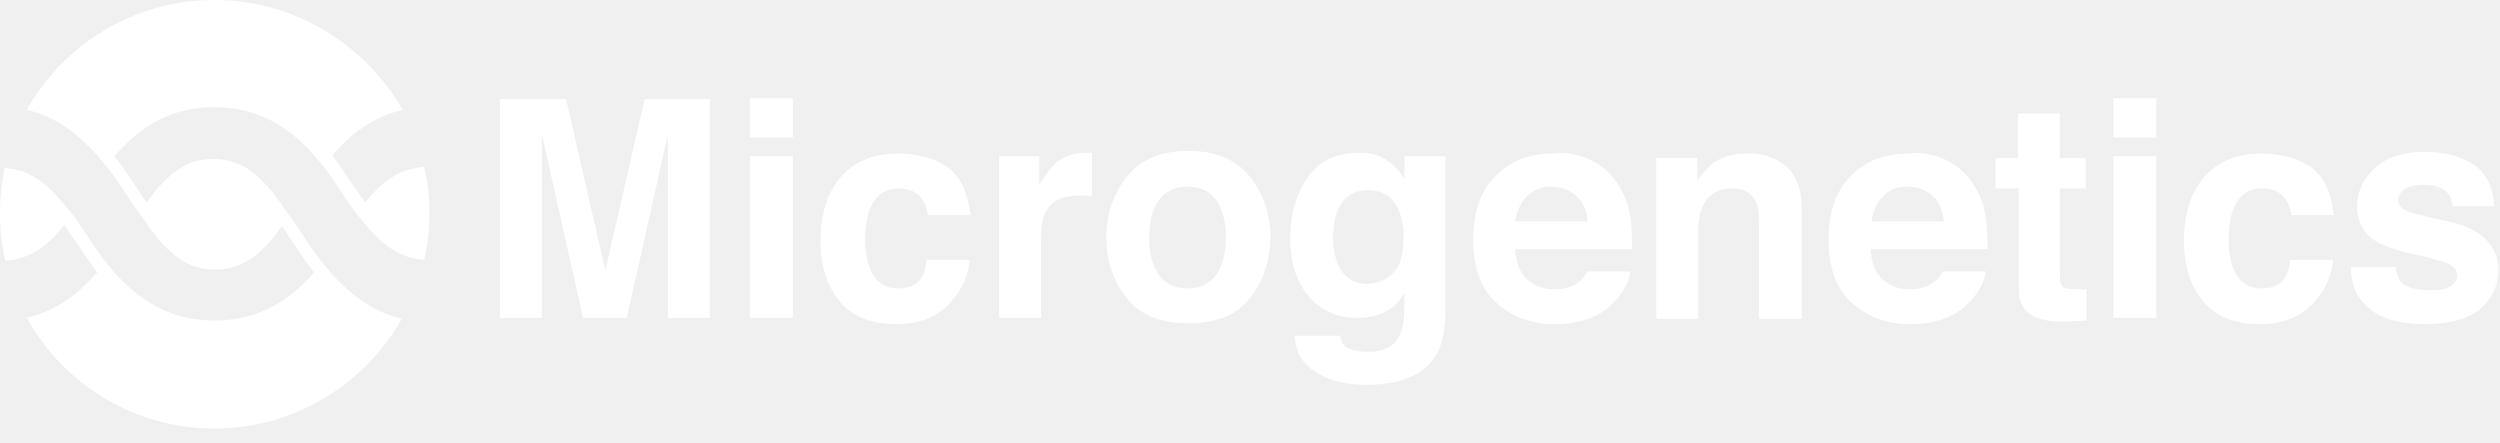
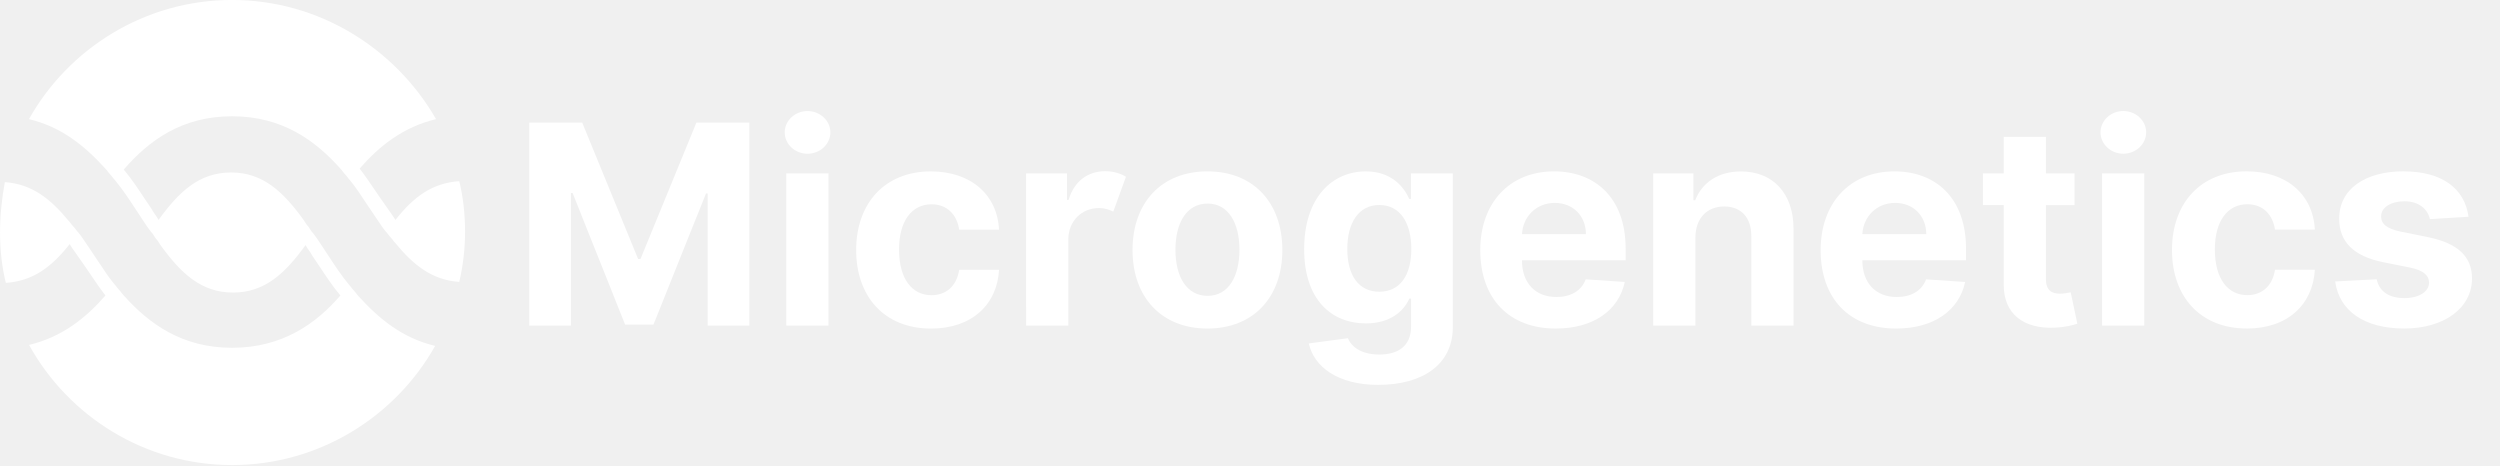
- <svg xmlns="http://www.w3.org/2000/svg" width="96px" height="17px" viewBox="0 0 96 17" version="1.1">
-   <defs />
-   <g id="Brands" stroke="none" stroke-width="1" fill="none" fill-rule="evenodd">
-     <g id="Microgenetics-logo-white" transform="translate(-16, -8)" fill-rule="nonzero" fill="#FFFFFF">
-       <g id="microgenetics-logo-white" transform="translate(16, 8)">
-         <path d="M24.754,3.806 L27.257,3.806 L27.257,12.206 L25.646,12.206 L25.646,6.549 L25.646,5.863 L25.646,5.177 L24.069,12.206 L22.389,12.206 L20.811,5.177 L20.811,5.863 L20.811,6.549 L20.811,12.206 L19.2,12.206 L19.2,3.806 L21.737,3.806 L23.246,10.389 L24.754,3.806 Z" id="Shape" />
-         <path d="M30.446,5.28 L28.8,5.28 L28.8,3.771 L30.446,3.771 L30.446,5.28 Z M28.8,6 L30.446,6 L30.446,12.206 L28.8,12.206 L28.8,6 Z" id="Shape" />
-         <path d="M35.623,8.229 C35.589,7.989 35.52,7.783 35.383,7.611 C35.211,7.371 34.903,7.234 34.526,7.234 C33.977,7.234 33.6,7.509 33.394,8.057 C33.291,8.331 33.223,8.743 33.223,9.189 C33.223,9.634 33.291,10.011 33.394,10.286 C33.6,10.8 33.943,11.074 34.491,11.074 C34.869,11.074 35.143,10.971 35.314,10.766 C35.486,10.56 35.554,10.286 35.589,9.977 L37.234,9.977 C37.2,10.457 37.029,10.937 36.686,11.383 C36.171,12.103 35.417,12.446 34.423,12.446 C33.429,12.446 32.709,12.137 32.229,11.554 C31.749,10.971 31.509,10.183 31.509,9.257 C31.509,8.194 31.783,7.371 32.297,6.789 C32.811,6.206 33.531,5.897 34.457,5.897 C35.246,5.897 35.863,6.069 36.377,6.411 C36.857,6.754 37.166,7.371 37.269,8.263 L35.623,8.263 L35.623,8.229 Z" id="Shape" />
-         <path d="M41.794,5.863 L41.931,5.863 L41.931,7.543 C41.829,7.543 41.726,7.509 41.657,7.509 L41.451,7.509 C40.8,7.509 40.354,7.714 40.149,8.16 C40.011,8.4 39.977,8.777 39.977,9.257 L39.977,12.206 L38.366,12.206 L38.366,6 L39.909,6 L39.909,7.097 C40.149,6.686 40.389,6.411 40.56,6.24 C40.869,6 41.246,5.863 41.726,5.863 C41.76,5.863 41.794,5.863 41.794,5.863 Z" id="Shape" />
-         <path d="M48,11.451 C47.486,12.103 46.697,12.411 45.634,12.411 C44.571,12.411 43.783,12.103 43.269,11.451 C42.754,10.8 42.48,10.011 42.48,9.12 C42.48,8.229 42.754,7.44 43.269,6.789 C43.783,6.137 44.571,5.794 45.634,5.794 C46.697,5.794 47.486,6.137 48,6.789 C48.514,7.44 48.789,8.229 48.789,9.12 C48.754,10.011 48.514,10.8 48,11.451 Z M46.697,10.56 C46.937,10.217 47.074,9.737 47.074,9.12 C47.074,8.503 46.937,8.023 46.697,7.68 C46.457,7.337 46.08,7.166 45.6,7.166 C45.12,7.166 44.777,7.337 44.503,7.68 C44.263,8.023 44.126,8.503 44.126,9.12 C44.126,9.737 44.263,10.217 44.503,10.56 C44.743,10.903 45.12,11.074 45.6,11.074 C46.08,11.074 46.457,10.903 46.697,10.56 Z" id="Shape" />
-         <path d="M52.971,6 C53.349,6.171 53.691,6.446 53.931,6.891 L53.931,6 L55.509,6 L55.509,11.897 C55.509,12.686 55.371,13.303 55.097,13.714 C54.651,14.4 53.76,14.777 52.457,14.777 C51.669,14.777 51.017,14.606 50.537,14.297 C50.023,13.989 49.749,13.509 49.714,12.891 L51.463,12.891 C51.497,13.097 51.566,13.234 51.669,13.303 C51.84,13.44 52.149,13.509 52.56,13.509 C53.143,13.509 53.52,13.303 53.726,12.926 C53.863,12.686 53.931,12.24 53.931,11.657 L53.931,11.246 C53.76,11.52 53.623,11.726 53.417,11.829 C53.109,12.069 52.663,12.206 52.149,12.206 C51.36,12.206 50.709,11.931 50.263,11.383 C49.783,10.834 49.543,10.08 49.543,9.12 C49.543,8.194 49.783,7.44 50.229,6.789 C50.674,6.171 51.326,5.863 52.183,5.863 C52.491,5.863 52.766,5.897 52.971,6 Z M53.52,10.457 C53.794,10.183 53.897,9.703 53.897,9.086 C53.897,8.503 53.76,8.057 53.52,7.749 C53.28,7.44 52.937,7.303 52.526,7.303 C51.977,7.303 51.566,7.577 51.36,8.091 C51.257,8.366 51.189,8.743 51.189,9.154 C51.189,9.531 51.257,9.84 51.36,10.114 C51.566,10.629 51.977,10.903 52.526,10.903 C52.937,10.869 53.28,10.731 53.52,10.457 Z" id="Shape" />
-         <path d="M61.063,6.137 C61.509,6.343 61.851,6.651 62.126,7.063 C62.366,7.44 62.537,7.851 62.606,8.331 C62.64,8.606 62.674,9.017 62.674,9.566 L58.183,9.566 C58.217,10.183 58.423,10.629 58.834,10.869 C59.074,11.04 59.383,11.109 59.726,11.109 C60.103,11.109 60.377,11.006 60.617,10.834 C60.754,10.731 60.857,10.594 60.96,10.423 L62.606,10.423 C62.571,10.8 62.366,11.177 62.023,11.554 C61.474,12.171 60.686,12.446 59.691,12.446 C58.869,12.446 58.149,12.206 57.531,11.691 C56.914,11.177 56.571,10.354 56.571,9.223 C56.571,8.16 56.846,7.337 57.429,6.754 C58.011,6.171 58.731,5.897 59.623,5.897 C60.137,5.829 60.617,5.931 61.063,6.137 Z M58.629,7.543 C58.389,7.783 58.251,8.091 58.183,8.503 L60.96,8.503 C60.926,8.057 60.789,7.749 60.514,7.509 C60.24,7.269 59.931,7.166 59.554,7.166 C59.177,7.166 58.869,7.303 58.629,7.543 Z" id="Shape" />
-         <path d="M68.571,6.377 C68.983,6.72 69.189,7.269 69.189,8.057 L69.189,12.24 L67.543,12.24 L67.543,8.469 C67.543,8.126 67.509,7.886 67.406,7.714 C67.234,7.406 66.96,7.234 66.514,7.234 C65.966,7.234 65.589,7.474 65.383,7.92 C65.28,8.16 65.211,8.469 65.211,8.88 L65.211,12.24 L63.6,12.24 L63.6,6.069 L65.177,6.069 L65.177,6.96 C65.383,6.651 65.589,6.411 65.76,6.274 C66.103,6.034 66.514,5.897 67.029,5.897 C67.646,5.863 68.16,6.034 68.571,6.377 Z" id="Shape" />
-         <path d="M74.709,6.137 C75.154,6.343 75.497,6.651 75.771,7.063 C76.011,7.44 76.183,7.851 76.251,8.331 C76.286,8.606 76.32,9.017 76.32,9.566 L71.829,9.566 C71.863,10.183 72.069,10.629 72.48,10.869 C72.72,11.04 73.029,11.109 73.371,11.109 C73.749,11.109 74.023,11.006 74.263,10.834 C74.4,10.731 74.503,10.594 74.606,10.423 L76.251,10.423 C76.217,10.8 76.011,11.177 75.669,11.554 C75.12,12.171 74.331,12.446 73.337,12.446 C72.514,12.446 71.794,12.206 71.177,11.691 C70.56,11.177 70.217,10.354 70.217,9.223 C70.217,8.16 70.491,7.337 71.074,6.754 C71.657,6.171 72.377,5.897 73.269,5.897 C73.783,5.829 74.297,5.931 74.709,6.137 Z M72.309,7.543 C72.069,7.783 71.931,8.091 71.863,8.503 L74.64,8.503 C74.606,8.057 74.469,7.749 74.194,7.509 C73.92,7.269 73.611,7.166 73.234,7.166 C72.857,7.166 72.514,7.303 72.309,7.543 Z" id="Shape" />
-         <path d="M76.629,7.234 L76.629,6.069 L77.486,6.069 L77.486,4.354 L79.097,4.354 L79.097,6.069 L80.091,6.069 L80.091,7.234 L79.097,7.234 L79.097,10.526 C79.097,10.766 79.131,10.937 79.2,11.006 C79.269,11.074 79.474,11.109 79.783,11.109 L79.954,11.109 L80.126,11.109 L80.126,12.309 L79.371,12.343 C78.617,12.377 78.103,12.24 77.794,11.931 C77.623,11.76 77.52,11.451 77.52,11.074 L77.52,7.234 L76.629,7.234 Z" id="Shape" />
-         <path d="M82.8,5.28 L81.154,5.28 L81.154,3.771 L82.8,3.771 L82.8,5.28 Z M81.154,6 L82.8,6 L82.8,12.206 L81.154,12.206 L81.154,6 Z" id="Shape" />
-         <path d="M87.977,8.229 C87.943,7.989 87.874,7.783 87.737,7.611 C87.566,7.371 87.257,7.234 86.88,7.234 C86.331,7.234 85.954,7.509 85.749,8.057 C85.646,8.331 85.577,8.743 85.577,9.189 C85.577,9.634 85.646,10.011 85.749,10.286 C85.954,10.8 86.297,11.074 86.846,11.074 C87.223,11.074 87.497,10.971 87.669,10.766 C87.84,10.56 87.909,10.286 87.943,9.977 L89.589,9.977 C89.554,10.457 89.383,10.937 89.04,11.383 C88.526,12.103 87.771,12.446 86.777,12.446 C85.783,12.446 85.063,12.137 84.583,11.554 C84.103,10.971 83.863,10.183 83.863,9.257 C83.863,8.194 84.137,7.371 84.651,6.789 C85.166,6.206 85.886,5.897 86.811,5.897 C87.6,5.897 88.217,6.069 88.731,6.411 C89.211,6.754 89.52,7.371 89.623,8.263 L87.977,8.263 L87.977,8.229 Z" id="Shape" />
-         <path d="M91.989,10.217 C92.023,10.491 92.091,10.697 92.194,10.834 C92.4,11.04 92.777,11.143 93.326,11.143 C93.634,11.143 93.909,11.109 94.08,11.006 C94.251,10.903 94.354,10.766 94.354,10.594 C94.354,10.423 94.286,10.286 94.114,10.183 C93.977,10.08 93.394,9.909 92.434,9.703 C91.749,9.531 91.234,9.326 90.96,9.051 C90.686,8.777 90.514,8.434 90.514,7.92 C90.514,7.337 90.754,6.857 91.2,6.446 C91.646,6.034 92.297,5.829 93.086,5.829 C93.874,5.829 94.491,6 94.971,6.309 C95.451,6.617 95.726,7.166 95.794,7.92 L94.183,7.92 C94.149,7.714 94.114,7.543 94.011,7.44 C93.84,7.234 93.531,7.097 93.086,7.097 C92.743,7.097 92.469,7.166 92.331,7.269 C92.194,7.371 92.091,7.509 92.091,7.646 C92.091,7.817 92.16,7.954 92.331,8.057 C92.503,8.16 93.051,8.297 94.011,8.503 C94.663,8.64 95.143,8.88 95.451,9.189 C95.76,9.497 95.931,9.874 95.931,10.354 C95.931,10.971 95.691,11.486 95.246,11.863 C94.8,12.24 94.08,12.446 93.12,12.446 C92.16,12.446 91.44,12.24 90.96,11.829 C90.48,11.417 90.274,10.903 90.274,10.251 L91.989,10.251 L91.989,10.217 Z" id="Shape" />
-         <path d="M8.229,4.114 C10.011,4.114 11.177,4.971 12.069,5.966 C12.137,6.034 12.171,6.103 12.24,6.171 C12.309,6.24 12.343,6.309 12.411,6.377 C12.72,6.754 12.96,7.166 13.2,7.509 C13.371,7.749 13.509,7.989 13.68,8.194 C13.749,8.263 13.783,8.331 13.851,8.4 C13.92,8.469 13.954,8.537 14.023,8.606 C14.674,9.394 15.326,9.909 16.286,9.977 C16.423,9.394 16.491,8.811 16.491,8.194 C16.491,7.577 16.423,6.96 16.286,6.411 C15.326,6.48 14.674,6.96 14.023,7.783 C13.92,7.611 13.783,7.44 13.646,7.234 C13.371,6.857 13.097,6.411 12.754,5.966 C13.44,5.177 14.297,4.491 15.463,4.217 C14.023,1.714 11.314,0 8.229,0 C5.143,0 2.434,1.714 1.029,4.217 C2.194,4.491 3.017,5.177 3.737,5.966 C3.806,6.034 3.84,6.103 3.909,6.171 C3.977,6.24 4.011,6.309 4.08,6.377 C4.423,6.789 4.697,7.234 4.971,7.646 C5.109,7.851 5.211,8.023 5.349,8.194 C5.417,8.263 5.451,8.331 5.52,8.434 C5.589,8.503 5.623,8.571 5.691,8.674 C6.411,9.669 7.131,10.354 8.263,10.354 L8.263,10.354 C9.394,10.354 10.114,9.669 10.834,8.674 C10.903,8.811 11.006,8.914 11.074,9.051 C11.383,9.497 11.691,10.011 12.069,10.457 C11.211,11.451 10.011,12.309 8.229,12.309 C6.446,12.309 5.28,11.451 4.389,10.457 C4.32,10.389 4.286,10.32 4.217,10.251 C4.149,10.183 4.114,10.114 4.046,10.046 C3.737,9.669 3.497,9.257 3.257,8.914 C3.086,8.674 2.949,8.434 2.777,8.229 C2.709,8.16 2.674,8.091 2.606,8.023 C2.537,7.954 2.503,7.886 2.434,7.817 C1.783,7.029 1.131,6.514 0.171,6.446 C0.069,6.994 0,7.611 0,8.229 C0,8.846 0.069,9.463 0.206,10.011 C1.166,9.943 1.817,9.463 2.469,8.64 C2.571,8.811 2.709,8.983 2.846,9.189 C3.12,9.566 3.394,10.011 3.737,10.457 C3.051,11.246 2.194,11.931 1.029,12.206 C2.434,14.743 5.143,16.457 8.229,16.457 C11.314,16.457 14.023,14.743 15.429,12.24 C14.263,11.966 13.44,11.28 12.72,10.491 C12.651,10.423 12.617,10.354 12.549,10.286 C12.48,10.217 12.446,10.149 12.377,10.08 C12.034,9.669 11.76,9.223 11.486,8.811 C11.349,8.606 11.246,8.434 11.109,8.263 C11.04,8.194 11.006,8.126 10.937,8.023 C10.869,7.954 10.834,7.886 10.766,7.783 C10.046,6.789 9.326,6.103 8.194,6.103 L8.194,6.103 C7.063,6.103 6.343,6.789 5.623,7.783 C5.554,7.646 5.451,7.543 5.383,7.406 C5.074,6.96 4.766,6.446 4.389,6 C5.28,4.971 6.446,4.114 8.229,4.114 Z" id="Shape" />
-       </g>
+ <svg xmlns="http://www.w3.org/2000/svg" fill="none" height="16" viewBox="0 0 86 16" width="86">
+   <g fill="#fff">
+     <path d="m11.709 5.8c-.865-.967-1.996-1.8-3.726-1.8s-2.861.833-3.726 1.833c.262.31.489.654.707.983.087.131.172.26.258.384.033.067.075.125.116.183.042.058.083.117.116.183.699-.967 1.397-1.633 2.495-1.633 1.098 0 1.796.667 2.495 1.633.018.027.033.051.048.074.039.062.07.111.119.159.018.027.033.051.048.074.039.062.07.111.119.159.099.124.179.247.268.384.031.048.063.097.098.149.053.079.105.16.159.241.215.329.44.671.706.992.033.033.058.067.083.1.025.033.05.067.083.1.033.033.058.067.083.1.025.033.05.067.083.1.699.767 1.497 1.433 2.628 1.7-1.364 2.433-3.992 4.1-6.985 4.1-2.994 0-5.622-1.667-6.985-4.133 1.131-.267 1.963-.933 2.628-1.7-.198-.258-.373-.517-.538-.761-.112-.165-.219-.324-.327-.473-.056-.083-.111-.161-.164-.235-.074-.104-.144-.201-.202-.298-.632.8-1.264 1.267-2.195 1.333-.133-.533-.2-1.133-.2-1.733s.067-1.2.166-1.733c.931.067 1.563.567 2.195 1.333.033.033.058.067.083.1.025.033.05.067.083.1.033.033.058.067.083.1.025.033.05.067.083.1.104.125.195.263.289.405.057.086.114.174.177.261.077.11.154.228.233.349.161.245.331.506.532.751.033.033.058.067.083.1.025.033.05.067.083.1.033.033.058.067.083.1.025.033.05.067.083.1.865.967 1.996 1.8 3.726 1.8s2.894-.833 3.726-1.8c-.262-.31-.489-.654-.707-.983-.087-.131-.172-.26-.258-.384-.033-.067-.075-.125-.116-.183-.042-.058-.083-.117-.117-.183-.699.967-1.397 1.633-2.495 1.633-1.098 0-1.796-.667-2.495-1.633-.018-.027-.033-.051-.048-.074-.039-.062-.07-.111-.119-.159-.018-.027-.033-.051-.048-.074-.039-.062-.07-.111-.119-.159-.099-.124-.179-.247-.268-.384-.031-.048-.063-.097-.098-.149-.053-.079-.105-.16-.159-.241-.215-.329-.439-.671-.706-.992-.033-.033-.058-.067-.083-.1s-.05-.067-.083-.1-.058-.067-.083-.1-.05-.067-.083-.1c-.699-.767-1.497-1.433-2.628-1.7 1.364-2.433 3.992-4.1 6.985-4.1 2.994 0 5.622 1.667 7.019 4.1-1.131.267-1.963.933-2.628 1.7.198.258.373.517.538.761.112.165.219.324.327.472.056.083.111.161.164.235.074.104.144.201.202.298.632-.8 1.264-1.267 2.195-1.333.133.533.2 1.133.2 1.733s-.067 1.167-.2 1.733c-.931-.067-1.563-.567-2.195-1.333-.033-.033-.058-.067-.083-.1-.025-.033-.05-.067-.083-.1-.033-.033-.058-.067-.083-.1-.025-.033-.05-.067-.083-.1-.104-.125-.195-.263-.289-.405-.057-.086-.114-.174-.177-.261-.077-.11-.154-.228-.234-.349-.161-.245-.331-.506-.532-.751-.033-.033-.058-.067-.083-.1-.025-.033-.05-.067-.083-.1-.033-.033-.058-.067-.083-.1s-.05-.067-.083-.1z" />
+     <path d="m27.048 11.2h1.452v-5.236h-1.452z" />
+     <path d="m27.778 5.289c.433 0 .787-.331.787-.736 0-.402-.355-.733-.787-.733-.43 0-.784.331-.784.733 0 .406.354.736.784.736z" />
+     <path d="m18.207 4.218v6.982h1.432v-4.561h.058l1.807 4.527h.975l1.807-4.51h.058v4.544h1.432v-6.982h-1.82l-1.923 4.691h-.082l-1.923-4.691z" />
+     <path d="m34.368 9.281c-.068 1.203-.944 2.022-2.339 2.022-1.613 0-2.577-1.108-2.577-2.7 0-1.606.982-2.707 2.57-2.707 1.367 0 2.284.794 2.345 2.005h-1.371c-.078-.522-.419-.873-.951-.873-.675 0-1.118.566-1.118 1.555 0 1.002.44 1.572 1.118 1.572.498 0 .866-.314.951-.873z" />
+     <path d="m35.298 11.2h1.452v-2.962c.003-.641.467-1.081 1.053-1.081.198 0 .358.055.494.123l.436-1.2c-.191-.116-.436-.191-.716-.191-.59 0-1.067.341-1.258.989h-.054v-.914h-1.408z" />
+     <g clip-rule="evenodd" fill-rule="evenodd">
+       <path d="m44.113 8.602c0 1.613-.989 2.7-2.577 2.7s-2.577-1.087-2.577-2.7c0-1.623.989-2.707 2.577-2.707s2.577 1.084 2.577 2.707zm-3.678-.01c0 .914.375 1.585 1.108 1.585.719 0 1.094-.672 1.094-1.585s-.375-1.589-1.094-1.589c-.733 0-1.108.675-1.108 1.589z" />
+       <path d="m47.417 13.239c1.497 0 2.56-.682 2.56-1.988v-5.287h-1.442v.88h-.055c-.194-.426-.62-.948-1.497-.948-1.149 0-2.12.893-2.12 2.676 0 1.742.944 2.553 2.124 2.553.835 0 1.302-.419 1.493-.852h.061v.958c0 .685-.46.965-1.091.965-.641 0-.965-.28-1.084-.562l-1.343.181c.174.791.982 1.425 2.393 1.425zm.031-3.204c-.713 0-1.101-.566-1.101-1.469 0-.89.382-1.514 1.101-1.514.706 0 1.101.597 1.101 1.514 0 .924-.402 1.469-1.101 1.469z" />
+       <path d="m55.892 9.7c-.205.972-1.077 1.602-2.373 1.602-1.613 0-2.598-1.036-2.598-2.697 0-1.616.999-2.71 2.54-2.71 1.384 0 2.461.88 2.461 2.659v.399h-3.566v.003c0 .781.46 1.261 1.186 1.261.484 0 .859-.208 1.006-.607zm-2.407-2.72c-.644 0-1.098.477-1.128 1.074h2.199c-.003-.624-.44-1.074-1.07-1.074z" />
    </g>
+     <path d="m58.322 8.173c.003-.675.406-1.07.992-1.07.583 0 .934.382.931 1.023v3.075h1.452v-3.334c0-1.22-.716-1.97-1.807-1.97-.777 0-1.34.382-1.575.992h-.061v-.924h-1.384v5.236h1.452z" />
+     <path clip-rule="evenodd" d="m67.601 9.7c-.205.972-1.077 1.602-2.373 1.602-1.613 0-2.598-1.036-2.598-2.697 0-1.616.999-2.71 2.54-2.71 1.384 0 2.461.88 2.461 2.659v.399h-3.566v.003c0 .781.46 1.261 1.186 1.261.484 0 .859-.208 1.006-.607zm-2.407-2.72c-.644 0-1.098.477-1.129 1.074h2.199c-.003-.624-.44-1.074-1.07-1.074z" fill-rule="evenodd" />
+     <path d="m71.365 5.964h-.985v-1.255h-1.452v1.255h-.716v1.091h.716v2.727c-.007 1.026.692 1.534 1.746 1.49.375-.014.641-.089.787-.136l-.229-1.081-.03.006c-.079.016-.212.042-.332.042-.29 0-.491-.109-.491-.511v-2.536h.985z" />
+     <path d="m73.763 11.2h-1.452v-5.236h1.452z" />
+     <path d="m73.828 4.552c0 .406-.355.736-.787.736-.43 0-.784-.331-.784-.736 0-.402.354-.733.784-.733.433 0 .787.331.787.733z" />
+     <path d="m77.292 11.302c1.394 0 2.27-.818 2.339-2.022h-1.371c-.085.559-.453.873-.951.873-.678 0-1.118-.569-1.118-1.572 0-.989.443-1.555 1.118-1.555.532 0 .873.351.951.873h1.371c-.061-1.21-.978-2.005-2.345-2.005-1.589 0-2.57 1.101-2.57 2.707 0 1.592.965 2.7 2.577 2.7z" />
+     <path d="m82.688 5.895c1.323 0 2.1.597 2.229 1.561l-1.329.082c-.072-.338-.372-.614-.876-.614-.45 0-.805.205-.801.518-.003.252.177.419.665.525l.948.191c1.016.208 1.51.661 1.514 1.418-.003 1.033-.975 1.725-2.332 1.725-1.387 0-2.24-.617-2.376-1.619l1.428-.075c.089.426.433.648.951.648.508 0 .846-.222.852-.532-.007-.263-.215-.43-.672-.522l-.907-.181c-1.023-.205-1.517-.713-1.514-1.497-.003-1.009.879-1.63 2.219-1.63z" />
  </g>
</svg>
